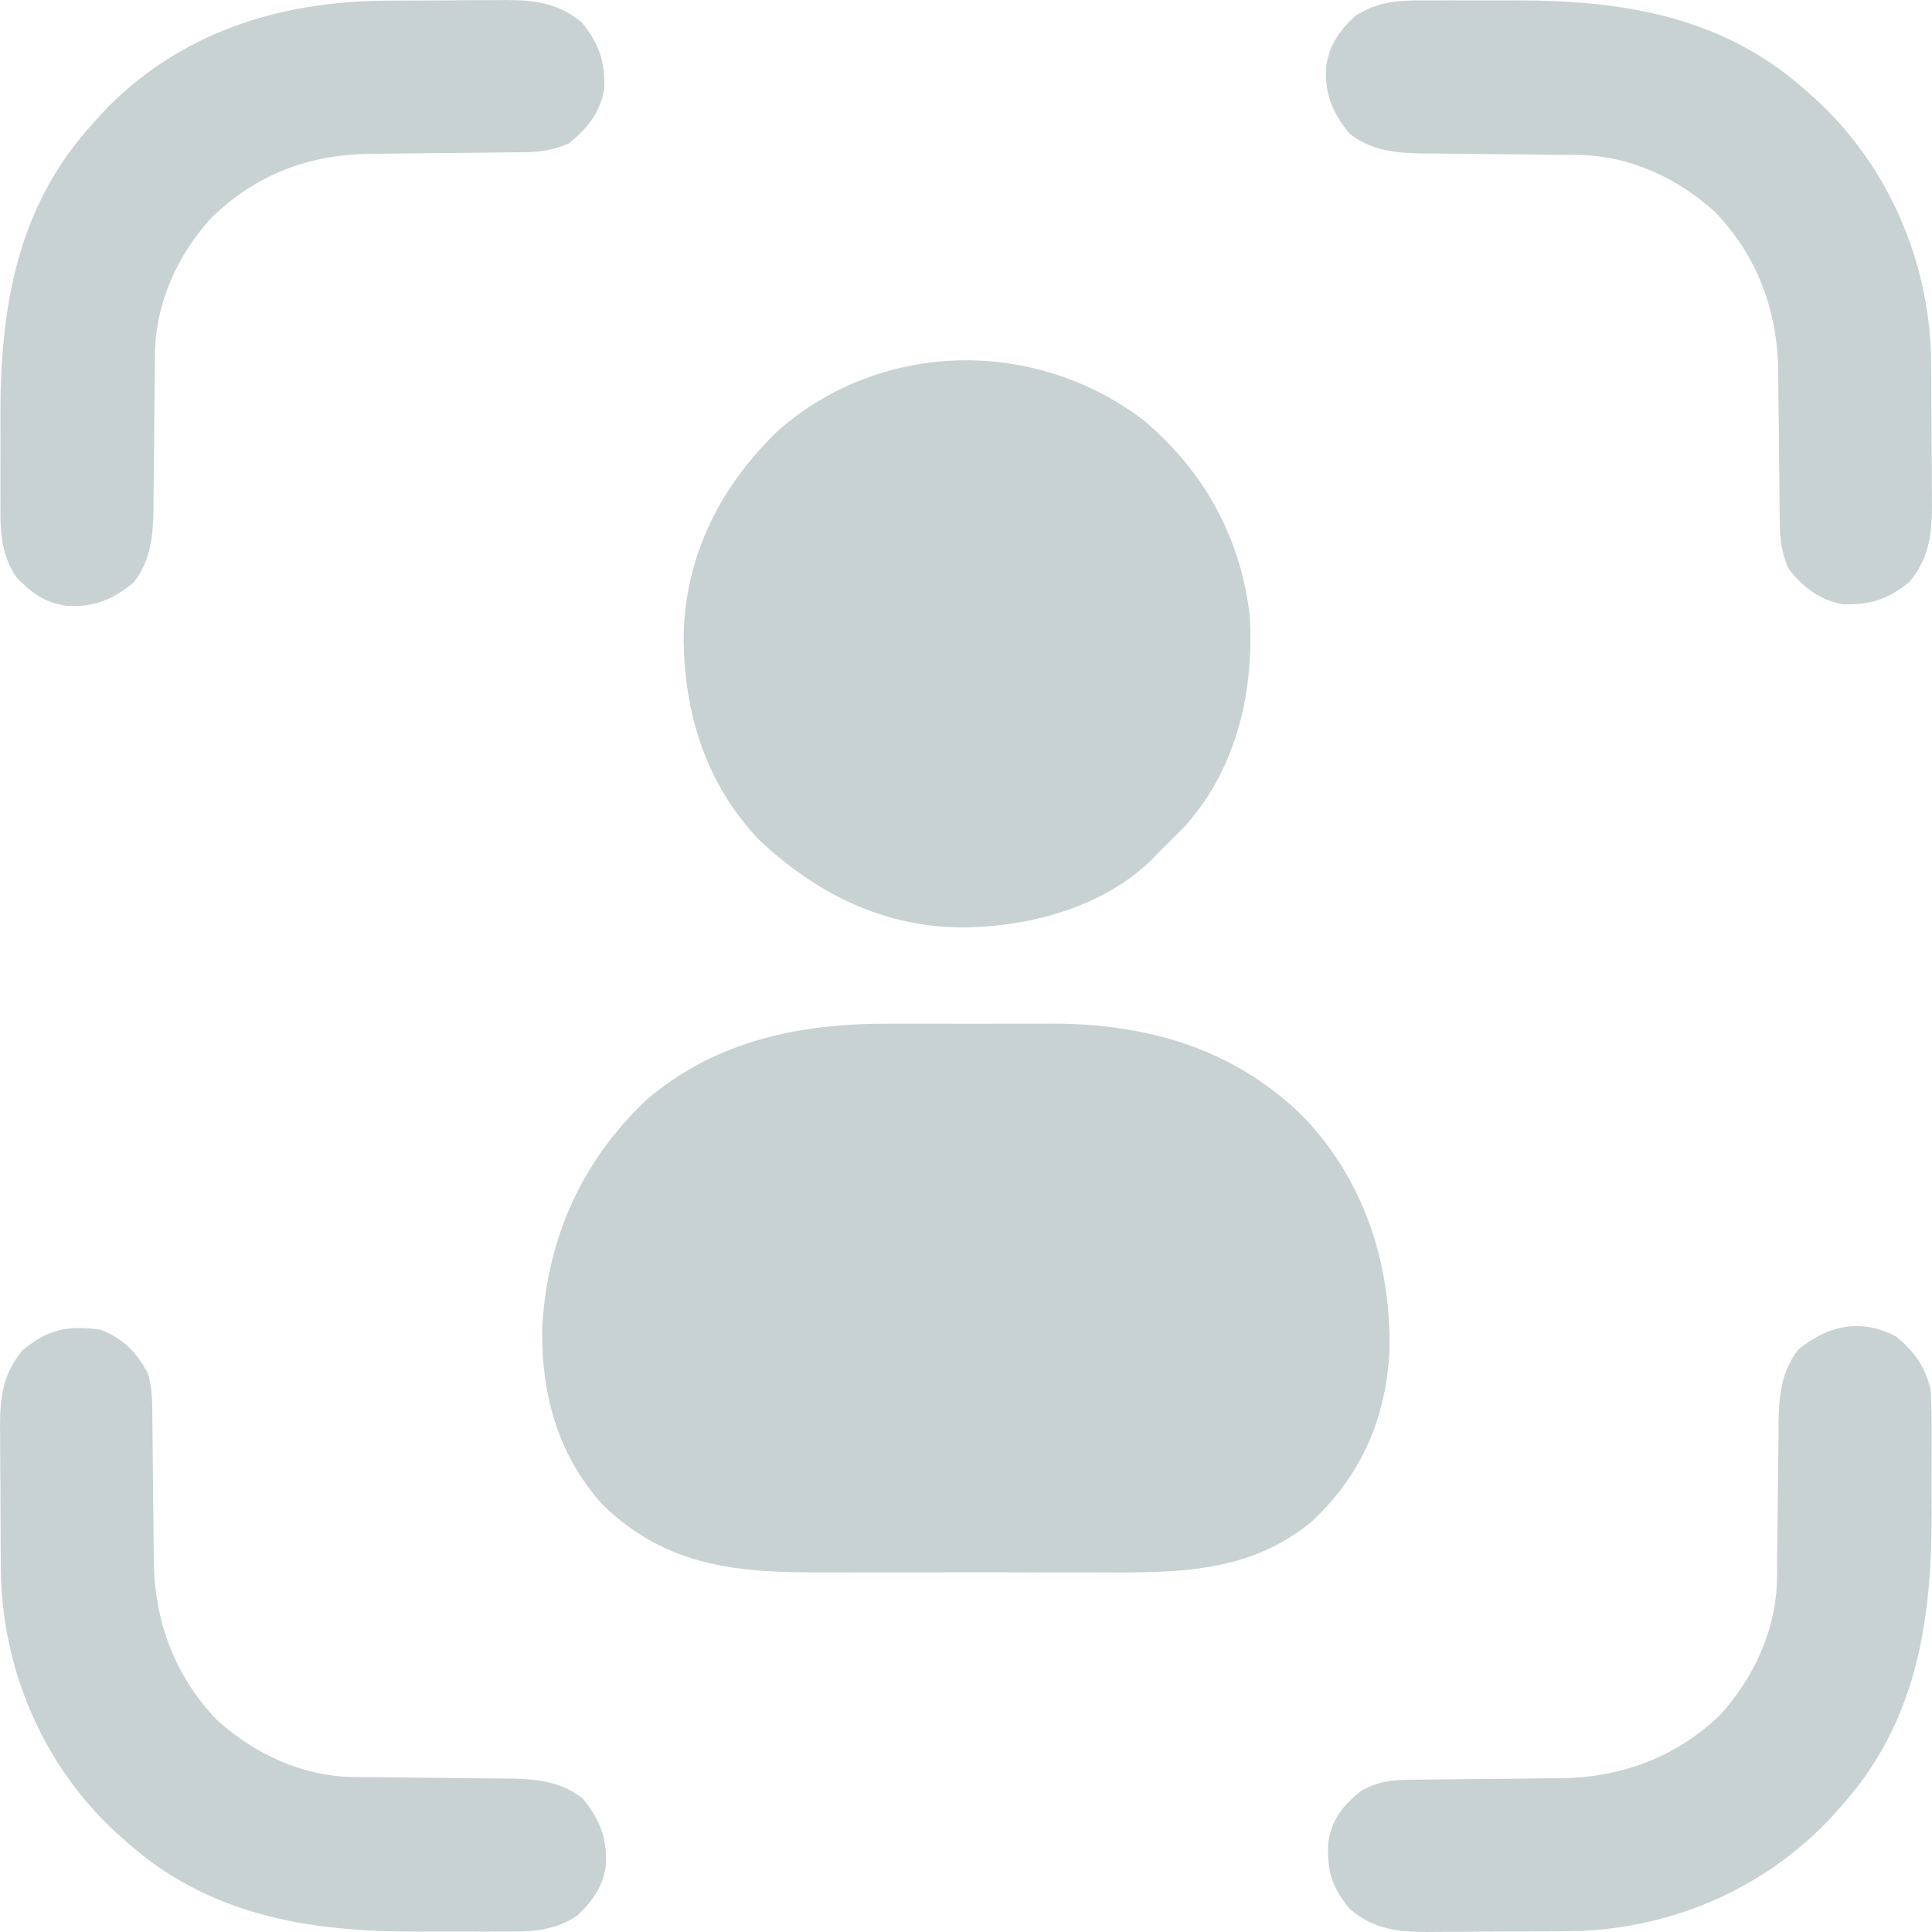
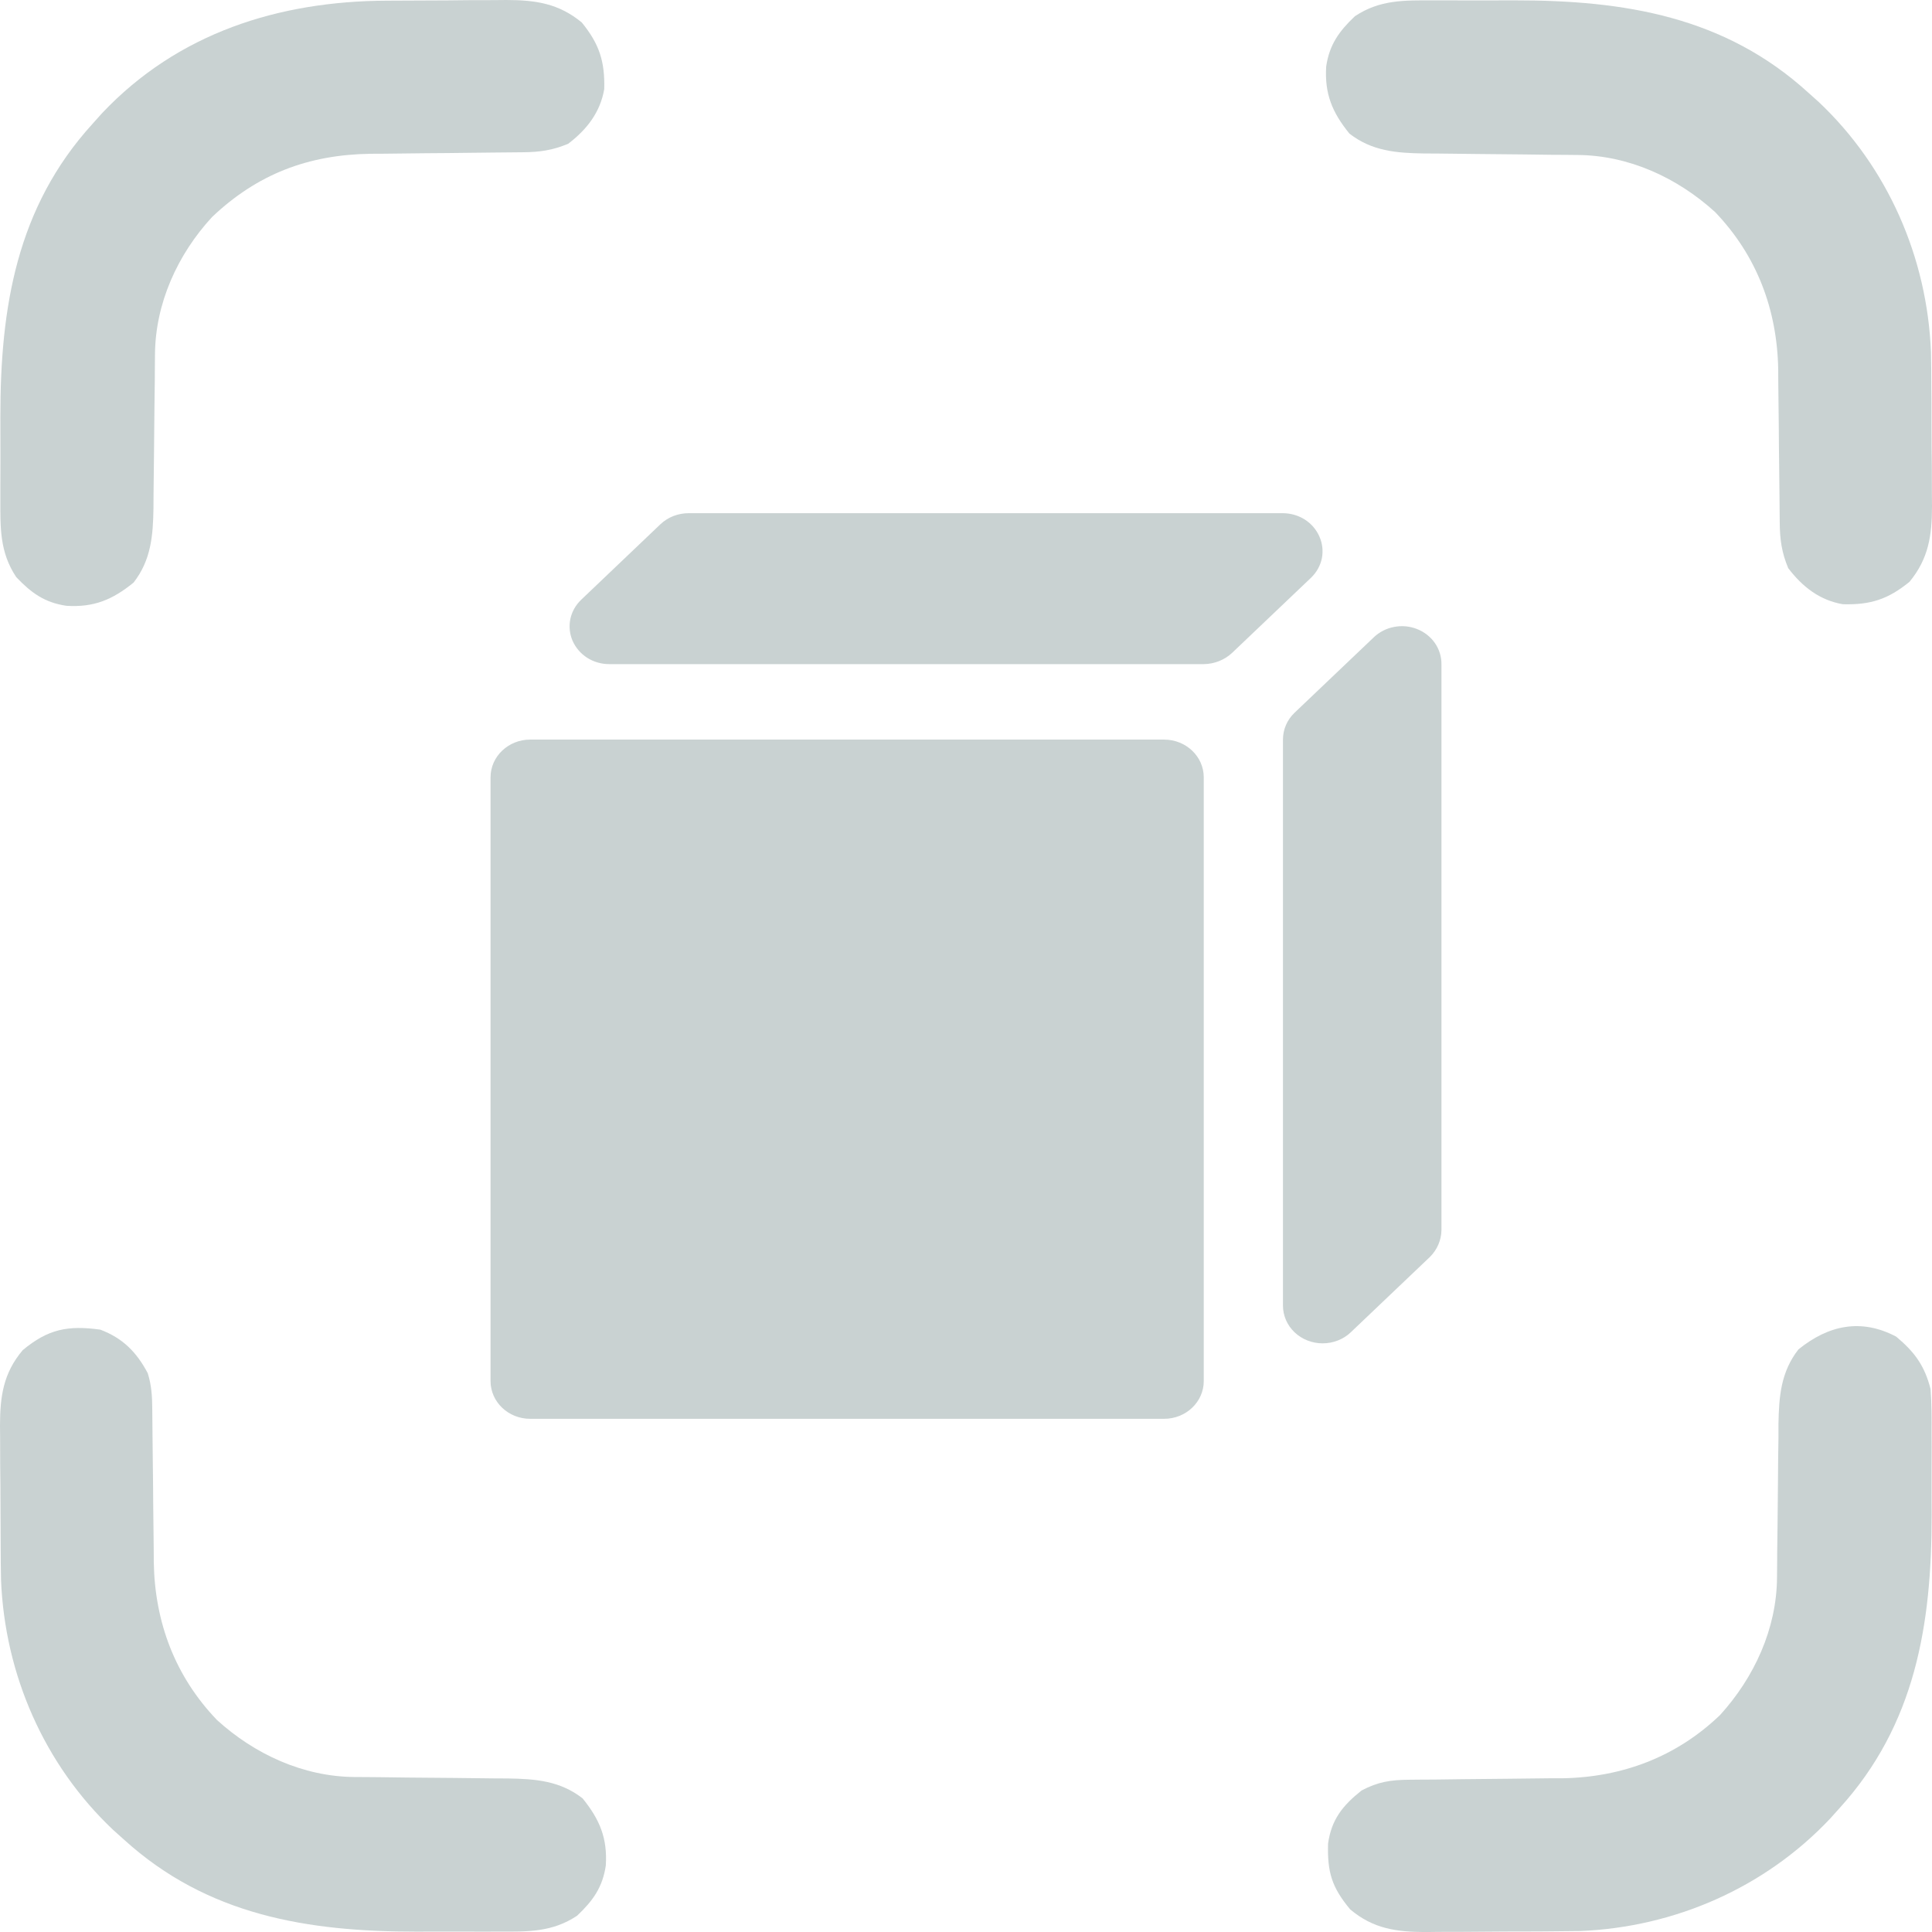
<svg xmlns="http://www.w3.org/2000/svg" width="32" height="32" viewBox="0 0 32 32" fill="none">
-   <path d="M14.74 16.956C14.841 16.956 14.943 16.956 15.045 16.956C15.256 16.955 15.467 16.956 15.678 16.956C15.946 16.958 16.214 16.957 16.481 16.956C16.691 16.955 16.9 16.955 17.11 16.956C17.208 16.956 17.307 16.956 17.405 16.955C18.978 16.95 20.426 17.358 21.577 18.487C22.594 19.54 23.036 20.916 23.016 22.357C22.958 23.479 22.564 24.406 21.745 25.187C20.665 26.09 19.413 26.048 18.083 26.044C17.916 26.044 17.749 26.044 17.582 26.044C17.233 26.045 16.884 26.044 16.535 26.043C16.134 26.042 15.733 26.043 15.332 26.044C14.943 26.045 14.554 26.045 14.165 26.044C14.001 26.044 13.837 26.044 13.673 26.045C12.246 26.048 11.076 25.972 9.991 24.934C9.233 24.098 8.957 23.076 8.982 21.964C9.07 20.49 9.637 19.234 10.709 18.214C11.868 17.227 13.261 16.949 14.74 16.956Z" fill="#C9D2D2" />
-   <path d="M18.946 6.964C19.94 7.801 20.547 8.898 20.7 10.196C20.773 11.433 20.493 12.695 19.661 13.645C19.515 13.803 19.363 13.952 19.208 14.101C19.167 14.145 19.125 14.188 19.083 14.233C18.259 15.042 17.009 15.363 15.891 15.361C14.593 15.34 13.509 14.788 12.575 13.913C11.676 12.971 11.315 11.767 11.324 10.492C11.361 9.166 11.954 8.021 12.906 7.116C14.62 5.63 17.149 5.594 18.946 6.964Z" fill="#C9D2D2" />
-   <path d="M31.407 22.138C31.713 22.395 31.877 22.619 31.976 23.006C31.995 23.252 31.994 23.496 31.994 23.742C31.994 23.814 31.994 23.885 31.994 23.959C31.994 24.11 31.994 24.261 31.993 24.412C31.992 24.64 31.993 24.869 31.994 25.097C31.995 26.903 31.727 28.564 30.47 29.946C30.417 30.006 30.364 30.065 30.309 30.126C29.231 31.267 27.737 31.92 26.17 31.983C25.977 31.987 25.783 31.989 25.59 31.989C25.519 31.99 25.449 31.99 25.376 31.991C25.228 31.991 25.079 31.992 24.931 31.992C24.705 31.992 24.479 31.994 24.252 31.997C24.108 31.997 23.963 31.997 23.818 31.998C23.751 31.998 23.684 31.999 23.615 32C23.13 31.998 22.746 31.947 22.363 31.624C22.058 31.258 21.984 31.01 21.997 30.536C22.052 30.136 22.242 29.903 22.552 29.656C22.823 29.511 23.037 29.48 23.343 29.478C23.41 29.477 23.477 29.476 23.546 29.476C23.619 29.475 23.691 29.475 23.765 29.474C23.919 29.472 24.073 29.471 24.227 29.469C24.469 29.466 24.711 29.463 24.953 29.462C25.188 29.46 25.422 29.457 25.656 29.454C25.727 29.453 25.799 29.453 25.872 29.453C26.868 29.437 27.765 29.101 28.489 28.406C29.056 27.782 29.427 26.979 29.433 26.129C29.434 26.027 29.434 26.027 29.435 25.923C29.435 25.851 29.436 25.778 29.436 25.703C29.438 25.549 29.44 25.394 29.442 25.239C29.445 24.996 29.447 24.753 29.449 24.51C29.451 24.275 29.454 24.04 29.457 23.805C29.457 23.733 29.457 23.66 29.457 23.586C29.465 23.129 29.497 22.723 29.788 22.35C30.286 21.947 30.828 21.832 31.407 22.138Z" fill="#C9D2D2" />
-   <path d="M1.661 22.024C2.033 22.164 2.26 22.393 2.447 22.744C2.51 22.946 2.521 23.131 2.522 23.343C2.523 23.41 2.524 23.477 2.524 23.546C2.525 23.619 2.525 23.691 2.526 23.765C2.528 23.919 2.53 24.073 2.531 24.227C2.534 24.469 2.537 24.711 2.538 24.953C2.54 25.188 2.543 25.422 2.546 25.656C2.546 25.727 2.547 25.799 2.547 25.872C2.563 26.868 2.899 27.765 3.594 28.489C4.218 29.056 5.021 29.427 5.871 29.433C5.939 29.433 6.007 29.434 6.077 29.435C6.186 29.436 6.186 29.436 6.297 29.436C6.451 29.438 6.606 29.44 6.761 29.442C7.004 29.445 7.247 29.447 7.49 29.449C7.725 29.451 7.96 29.454 8.195 29.457C8.268 29.457 8.34 29.457 8.414 29.457C8.871 29.465 9.277 29.497 9.65 29.788C9.932 30.136 10.063 30.444 10.034 30.9C9.981 31.26 9.821 31.482 9.559 31.73C9.145 32.007 8.738 31.995 8.258 31.993C8.186 31.994 8.115 31.994 8.041 31.994C7.89 31.994 7.739 31.994 7.588 31.993C7.36 31.992 7.132 31.993 6.903 31.994C5.097 31.995 3.436 31.726 2.054 30.47C1.995 30.417 1.935 30.364 1.874 30.309C0.733 29.231 0.08 27.737 0.017 26.17C0.013 25.976 0.011 25.783 0.011 25.59C0.01 25.519 0.01 25.449 0.01 25.376C0.009 25.227 0.008 25.079 0.008 24.931C0.008 24.705 0.006 24.479 0.003 24.252C0.003 24.108 0.003 23.963 0.002 23.818C0.002 23.751 0.001 23.684 0 23.615C0.001 23.13 0.053 22.746 0.376 22.363C0.795 22.014 1.122 21.95 1.661 22.024Z" fill="#C9D2D2" />
-   <path d="M23.742 0.007C23.814 0.006 23.885 0.006 23.959 0.006C24.11 0.006 24.261 0.006 24.412 0.007C24.64 0.008 24.869 0.007 25.097 0.006C26.903 0.005 28.564 0.274 29.946 1.53C30.006 1.583 30.065 1.636 30.126 1.691C31.267 2.769 31.92 4.263 31.983 5.83C31.987 6.024 31.989 6.217 31.989 6.41C31.99 6.481 31.99 6.551 31.991 6.624C31.991 6.772 31.991 6.921 31.992 7.069C31.992 7.295 31.994 7.521 31.997 7.748C31.997 7.892 31.997 8.037 31.998 8.182C31.998 8.249 31.999 8.316 32 8.385C31.998 8.869 31.945 9.251 31.628 9.637C31.271 9.928 30.982 10.021 30.524 10.008C30.137 9.942 29.853 9.718 29.619 9.412C29.511 9.155 29.48 8.935 29.478 8.657C29.477 8.59 29.476 8.523 29.476 8.454C29.475 8.382 29.475 8.309 29.474 8.235C29.472 8.081 29.471 7.927 29.469 7.773C29.466 7.531 29.463 7.289 29.462 7.046C29.46 6.812 29.457 6.578 29.454 6.344C29.453 6.273 29.453 6.201 29.453 6.128C29.437 5.132 29.101 4.235 28.406 3.511C27.782 2.944 26.979 2.573 26.129 2.567C26.061 2.566 25.993 2.566 25.923 2.565C25.814 2.564 25.814 2.564 25.703 2.564C25.549 2.562 25.394 2.56 25.239 2.558C24.996 2.555 24.753 2.553 24.51 2.551C24.275 2.549 24.04 2.546 23.805 2.543C23.733 2.543 23.66 2.543 23.586 2.543C23.129 2.535 22.723 2.504 22.35 2.212C22.068 1.864 21.937 1.556 21.966 1.1C22.019 0.74 22.179 0.518 22.441 0.269C22.855 -0.007 23.262 0.005 23.742 0.007Z" fill="#C9D2D2" />
-   <path d="M6.41 0.011C6.516 0.01 6.516 0.01 6.624 0.01C6.772 0.009 6.921 0.008 7.069 0.008C7.295 0.008 7.521 0.006 7.748 0.003C7.892 0.003 8.037 0.003 8.182 0.002C8.283 0.001 8.283 0.001 8.385 0C8.869 0.001 9.251 0.055 9.637 0.372C9.928 0.729 10.021 1.018 10.008 1.476C9.942 1.862 9.718 2.147 9.412 2.381C9.156 2.489 8.936 2.52 8.658 2.522C8.558 2.523 8.558 2.523 8.456 2.524C8.347 2.525 8.347 2.525 8.237 2.526C8.083 2.528 7.93 2.53 7.776 2.531C7.534 2.534 7.293 2.537 7.051 2.538C6.818 2.54 6.584 2.543 6.351 2.546C6.279 2.546 6.208 2.547 6.135 2.547C5.105 2.563 4.264 2.882 3.513 3.594C2.942 4.213 2.573 5.023 2.567 5.871C2.566 5.973 2.566 5.973 2.565 6.077C2.565 6.149 2.564 6.222 2.564 6.297C2.562 6.451 2.56 6.606 2.558 6.761C2.555 7.004 2.553 7.247 2.551 7.49C2.549 7.725 2.546 7.96 2.543 8.195C2.543 8.268 2.543 8.34 2.543 8.414C2.535 8.871 2.504 9.277 2.212 9.65C1.864 9.932 1.556 10.063 1.1 10.034C0.74 9.981 0.518 9.821 0.269 9.559C-0.007 9.145 0.005 8.738 0.007 8.258C0.006 8.186 0.006 8.115 0.006 8.041C0.006 7.89 0.006 7.739 0.007 7.588C0.008 7.36 0.007 7.132 0.006 6.903C0.005 5.097 0.274 3.436 1.53 2.054C1.583 1.995 1.636 1.935 1.691 1.874C2.946 0.546 4.615 0.018 6.41 0.011Z" fill="#C9D2D2" />
+   <path d="M19.281 12.25C19.644 12.25 19.938 12.53 19.938 12.875V22.875C19.938 23.22 19.644 23.5 19.281 23.5H8.781C8.419 23.5 8.125 23.22 8.125 22.875V12.875C8.125 12.53 8.419 12.25 8.781 12.25H19.281ZM23.09 10.384C23.218 10.359 23.35 10.371 23.471 10.419C23.591 10.466 23.694 10.547 23.766 10.65C23.838 10.754 23.876 10.876 23.875 11V20.375C23.873 20.54 23.804 20.699 23.685 20.818L22.372 22.068C22.311 22.126 22.238 22.172 22.158 22.203C22.078 22.234 21.993 22.25 21.906 22.25C21.732 22.25 21.565 22.184 21.442 22.067C21.319 21.95 21.25 21.791 21.25 21.625V12.25C21.25 12.168 21.266 12.086 21.299 12.01C21.331 11.934 21.38 11.865 21.44 11.807L22.753 10.557C22.845 10.469 22.962 10.408 23.09 10.384ZM21.25 8.5C21.38 8.501 21.506 8.538 21.613 8.606C21.721 8.675 21.804 8.774 21.854 8.888C21.904 9.001 21.918 9.127 21.894 9.248C21.869 9.369 21.807 9.48 21.716 9.568L20.403 10.818C20.278 10.933 20.111 10.998 19.938 11H10.094C9.963 11.001 9.835 10.964 9.727 10.896C9.618 10.826 9.533 10.727 9.483 10.612C9.434 10.498 9.422 10.372 9.447 10.251C9.473 10.13 9.536 10.019 9.628 9.932L10.94 8.682C11.002 8.624 11.074 8.578 11.154 8.547C11.234 8.516 11.32 8.5 11.406 8.5H21.25Z" fill="#C9D2D2" />
+   <path d="M31.407 22.139C31.713 22.395 31.877 22.619 31.976 23.006C31.995 23.252 31.994 23.497 31.993 23.743C31.993 23.814 31.994 23.886 31.994 23.959C31.994 24.11 31.994 24.261 31.993 24.412C31.992 24.641 31.993 24.869 31.994 25.097C31.995 26.904 31.726 28.564 30.47 29.947C30.417 30.006 30.364 30.065 30.309 30.126C29.231 31.267 27.737 31.921 26.17 31.984C25.976 31.987 25.783 31.989 25.59 31.99C25.519 31.99 25.448 31.991 25.376 31.991C25.227 31.992 25.079 31.992 24.931 31.992C24.704 31.993 24.478 31.995 24.252 31.997C24.107 31.997 23.963 31.998 23.818 31.998C23.751 31.999 23.684 32 23.615 32.001C23.13 31.999 22.746 31.948 22.363 31.625C22.058 31.259 21.984 31.01 21.997 30.537C22.052 30.136 22.241 29.903 22.552 29.656C22.823 29.512 23.037 29.48 23.343 29.478C23.41 29.478 23.477 29.477 23.546 29.476C23.618 29.476 23.691 29.475 23.765 29.475C23.919 29.473 24.073 29.471 24.227 29.469C24.469 29.466 24.711 29.464 24.953 29.462C25.188 29.46 25.422 29.457 25.656 29.454C25.727 29.454 25.798 29.454 25.872 29.454C26.868 29.438 27.765 29.101 28.489 28.407C29.056 27.783 29.427 26.979 29.433 26.129C29.434 26.028 29.434 26.028 29.435 25.924C29.435 25.851 29.436 25.779 29.436 25.704C29.438 25.549 29.44 25.395 29.442 25.24C29.445 24.997 29.447 24.754 29.449 24.511C29.45 24.276 29.453 24.04 29.457 23.805C29.457 23.733 29.457 23.661 29.457 23.587C29.465 23.13 29.496 22.724 29.788 22.35C30.286 21.947 30.828 21.833 31.407 22.139Z" fill="#C9D2D2" />
+   <path d="M1.661 22.023C2.033 22.164 2.26 22.392 2.447 22.744C2.51 22.946 2.521 23.131 2.522 23.342C2.523 23.41 2.524 23.477 2.524 23.546C2.525 23.618 2.525 23.69 2.526 23.765C2.528 23.919 2.53 24.073 2.531 24.227C2.534 24.469 2.537 24.711 2.538 24.953C2.54 25.187 2.543 25.421 2.546 25.655C2.546 25.727 2.547 25.798 2.547 25.872C2.563 26.868 2.899 27.764 3.594 28.489C4.218 29.056 5.021 29.426 5.871 29.433C5.939 29.433 6.007 29.434 6.077 29.434C6.186 29.435 6.186 29.435 6.297 29.436C6.451 29.438 6.606 29.44 6.761 29.442C7.004 29.444 7.247 29.447 7.49 29.448C7.725 29.45 7.96 29.453 8.195 29.456C8.268 29.457 8.34 29.457 8.414 29.457C8.871 29.464 9.277 29.496 9.65 29.787C9.932 30.136 10.063 30.444 10.034 30.899C9.981 31.259 9.821 31.482 9.559 31.73C9.145 32.006 8.738 31.995 8.258 31.993C8.186 31.993 8.115 31.993 8.041 31.994C7.89 31.994 7.739 31.993 7.588 31.993C7.36 31.992 7.132 31.993 6.903 31.994C5.097 31.995 3.436 31.726 2.054 30.47C1.995 30.417 1.935 30.364 1.874 30.309C0.733 29.231 0.08 27.737 0.017 26.169C0.013 25.976 0.011 25.783 0.011 25.59C0.01 25.519 0.01 25.448 0.01 25.376C0.009 25.227 0.008 25.079 0.008 24.93C0.008 24.704 0.006 24.478 0.003 24.252C0.003 24.107 0.003 23.962 0.002 23.818C0.002 23.751 0.001 23.683 0 23.614C0.001 23.13 0.053 22.746 0.376 22.363C0.795 22.014 1.122 21.949 1.661 22.023Z" fill="#C9D2D2" />
+   <path d="M23.743 0.006C23.814 0.006 23.885 0.006 23.959 0.006C24.11 0.006 24.261 0.006 24.412 0.007C24.64 0.007 24.869 0.007 25.097 0.006C26.904 0.005 28.564 0.273 29.946 1.53C30.006 1.583 30.065 1.636 30.126 1.691C31.267 2.769 31.92 4.263 31.983 5.83C31.987 6.023 31.989 6.217 31.989 6.41C31.99 6.481 31.99 6.551 31.991 6.624C31.991 6.772 31.992 6.921 31.992 7.069C31.992 7.295 31.994 7.521 31.997 7.748C31.997 7.892 31.997 8.037 31.998 8.182C31.998 8.249 31.999 8.316 32 8.385C31.999 8.869 31.945 9.251 31.628 9.636C31.271 9.927 30.982 10.02 30.524 10.008C30.138 9.942 29.853 9.718 29.619 9.411C29.511 9.155 29.48 8.935 29.478 8.657C29.477 8.59 29.476 8.523 29.476 8.454C29.475 8.381 29.475 8.309 29.474 8.235C29.472 8.081 29.471 7.927 29.469 7.773C29.466 7.531 29.463 7.288 29.462 7.046C29.46 6.812 29.457 6.578 29.454 6.344C29.454 6.273 29.453 6.201 29.453 6.128C29.437 5.132 29.101 4.235 28.406 3.511C27.782 2.944 26.979 2.573 26.129 2.567C26.061 2.566 25.993 2.566 25.923 2.565C25.815 2.564 25.815 2.564 25.703 2.564C25.549 2.562 25.394 2.56 25.239 2.558C24.996 2.555 24.753 2.553 24.51 2.551C24.275 2.549 24.04 2.546 23.805 2.543C23.733 2.543 23.66 2.543 23.586 2.542C23.129 2.535 22.723 2.503 22.35 2.212C22.068 1.864 21.937 1.556 21.966 1.1C22.019 0.74 22.179 0.518 22.441 0.269C22.855 -0.007 23.262 0.005 23.743 0.006Z" fill="#C9D2D2" />
+   <path d="M6.41 0.011C6.516 0.01 6.516 0.01 6.624 0.01C6.772 0.009 6.921 0.008 7.069 0.008C7.295 0.008 7.521 0.006 7.748 0.003C7.892 0.003 8.037 0.003 8.182 0.002C8.283 0.001 8.283 0.001 8.385 0C8.869 0.001 9.251 0.055 9.636 0.372C9.927 0.729 10.02 1.018 10.008 1.476C9.942 1.862 9.718 2.147 9.411 2.381C9.155 2.489 8.936 2.52 8.658 2.522C8.558 2.523 8.558 2.523 8.455 2.524C8.347 2.525 8.347 2.525 8.237 2.526C8.083 2.528 7.929 2.53 7.776 2.531C7.534 2.534 7.293 2.537 7.051 2.538C6.818 2.54 6.584 2.543 6.35 2.546C6.279 2.546 6.208 2.547 6.135 2.547C5.104 2.563 4.264 2.882 3.513 3.594C2.942 4.213 2.573 5.023 2.567 5.871C2.566 5.973 2.566 5.973 2.565 6.077C2.565 6.149 2.564 6.222 2.564 6.297C2.562 6.451 2.56 6.606 2.558 6.761C2.555 7.004 2.553 7.247 2.551 7.49C2.549 7.725 2.546 7.96 2.543 8.195C2.543 8.268 2.543 8.34 2.542 8.414C2.535 8.871 2.503 9.277 2.212 9.65C1.864 9.932 1.556 10.063 1.1 10.034C0.74 9.981 0.518 9.821 0.269 9.559C-0.007 9.145 0.005 8.738 0.006 8.258C0.006 8.186 0.006 8.115 0.006 8.041C0.006 7.89 0.006 7.739 0.007 7.588C0.007 7.36 0.007 7.132 0.006 6.903C0.005 5.097 0.273 3.436 1.53 2.054C1.583 1.995 1.636 1.935 1.691 1.874C2.946 0.546 4.615 0.018 6.41 0.011Z" fill="#C9D2D2" />
</svg>
